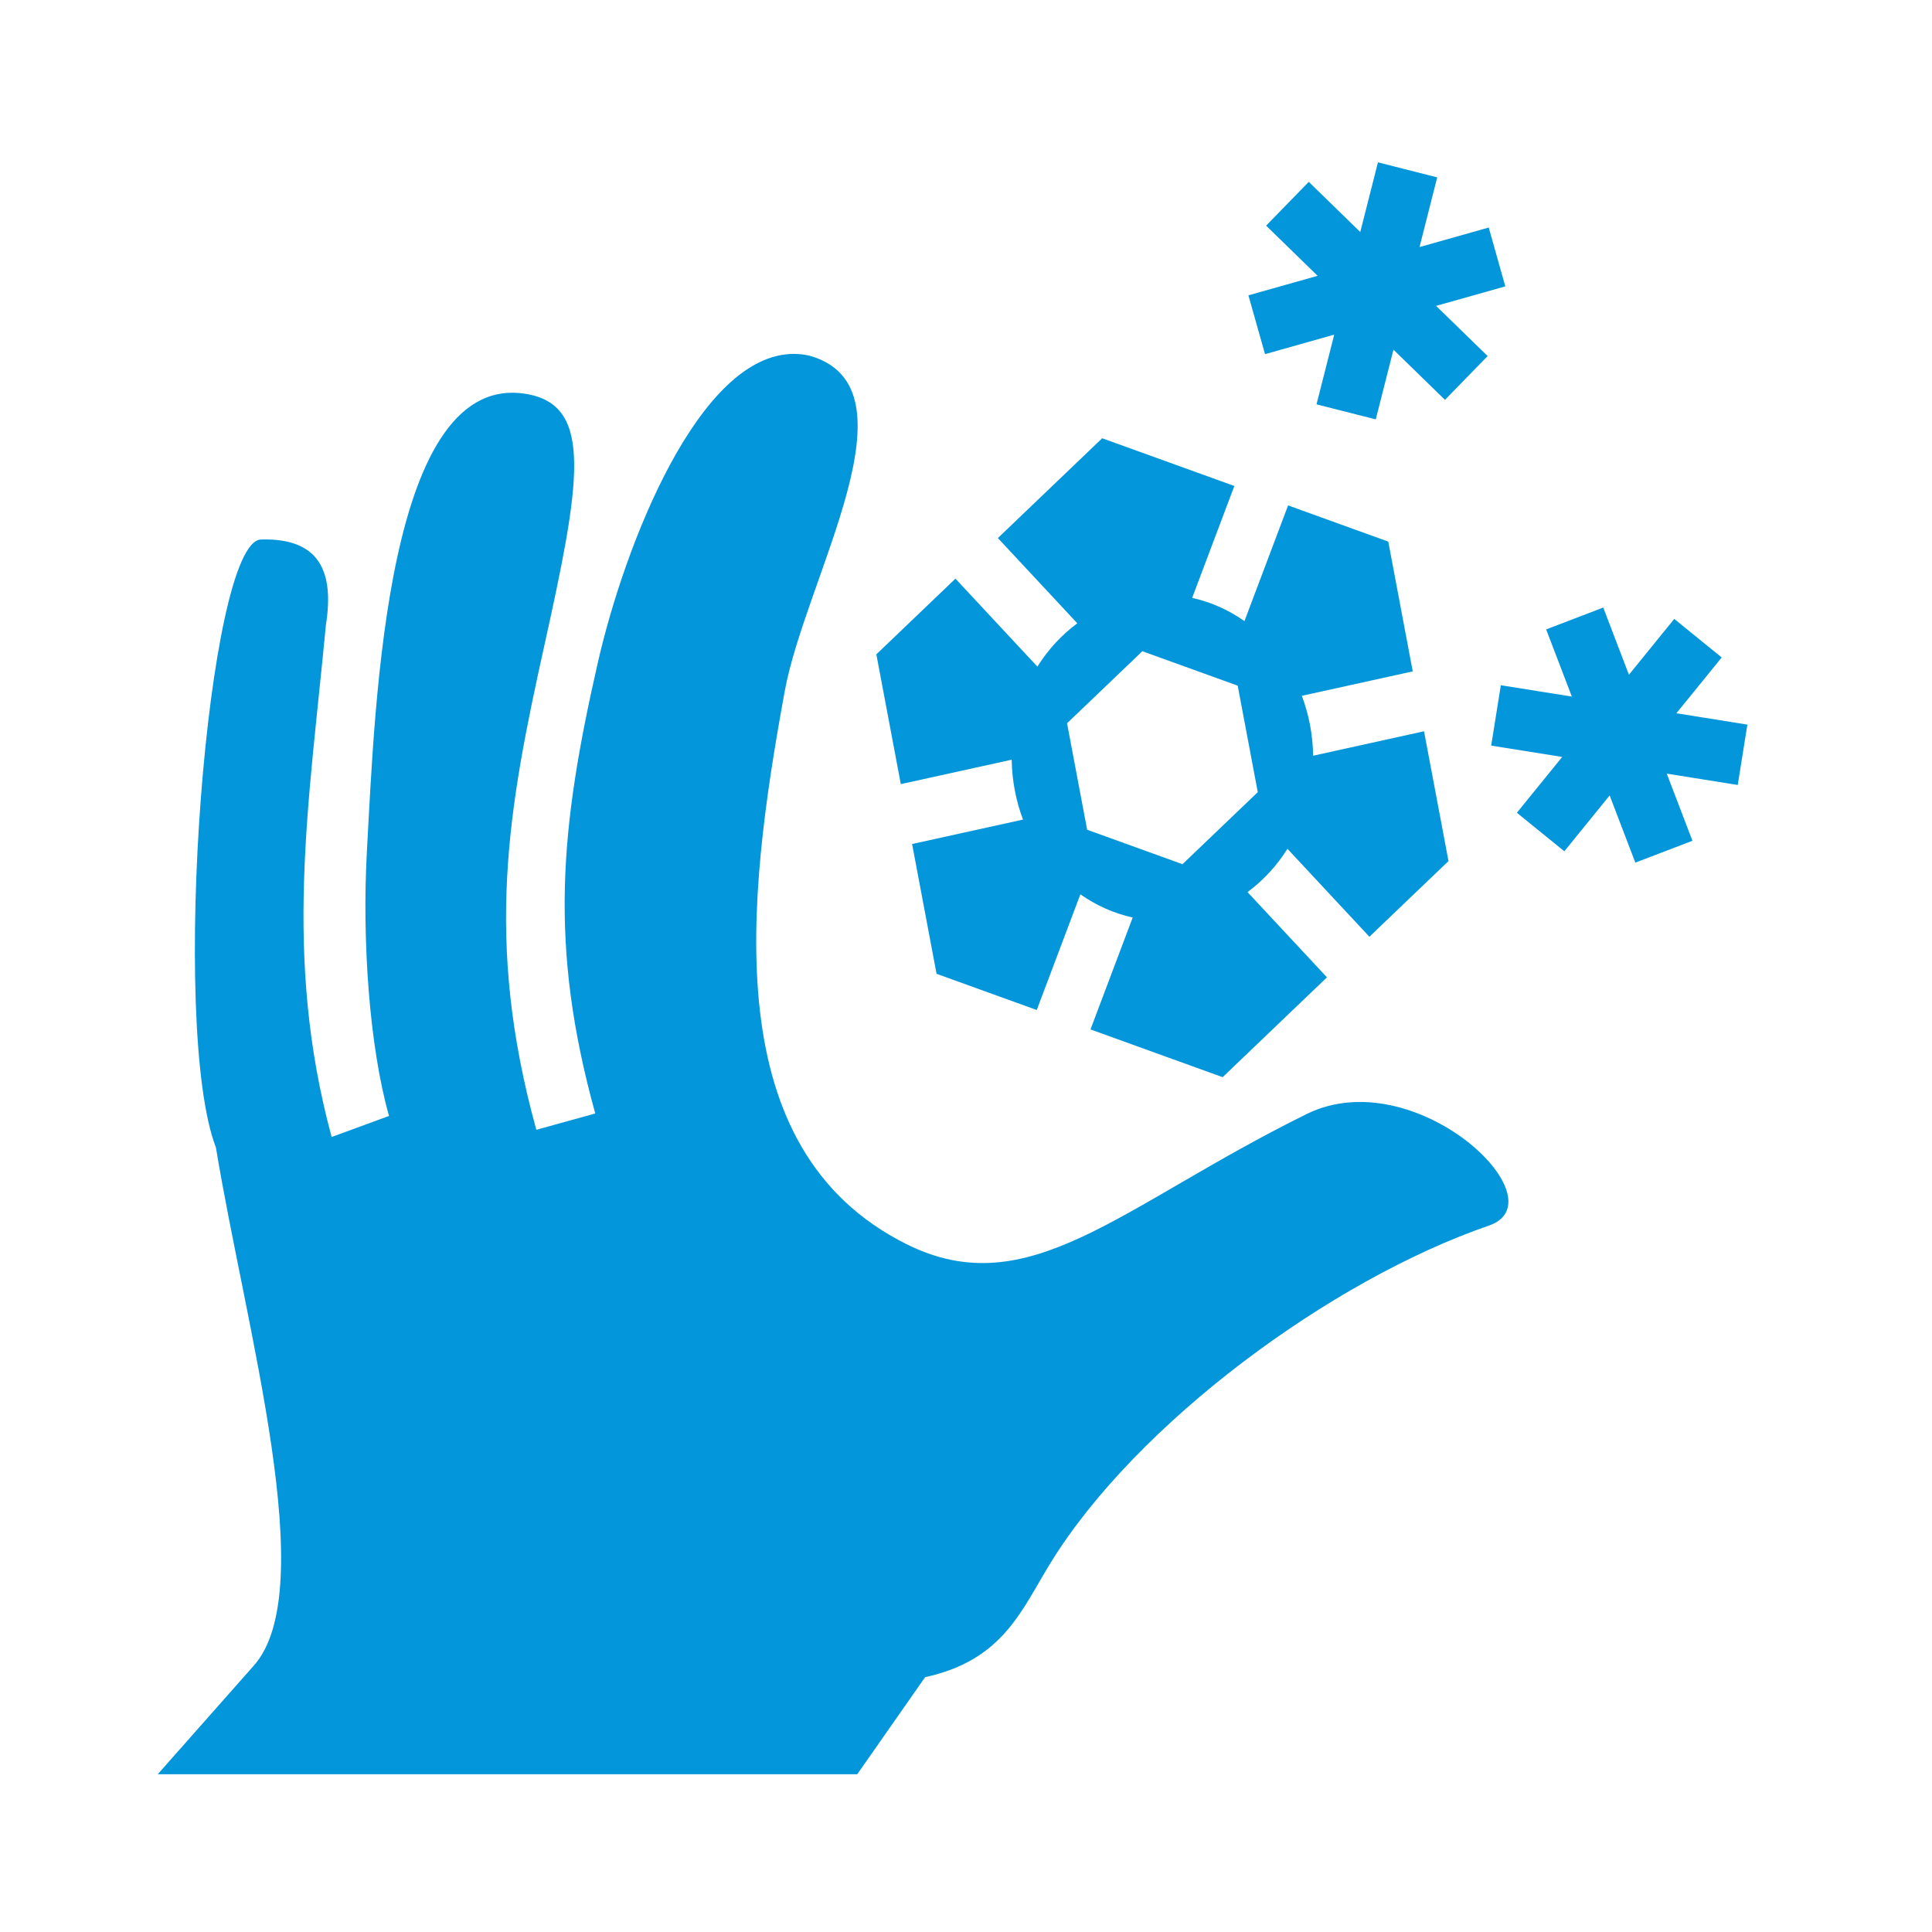
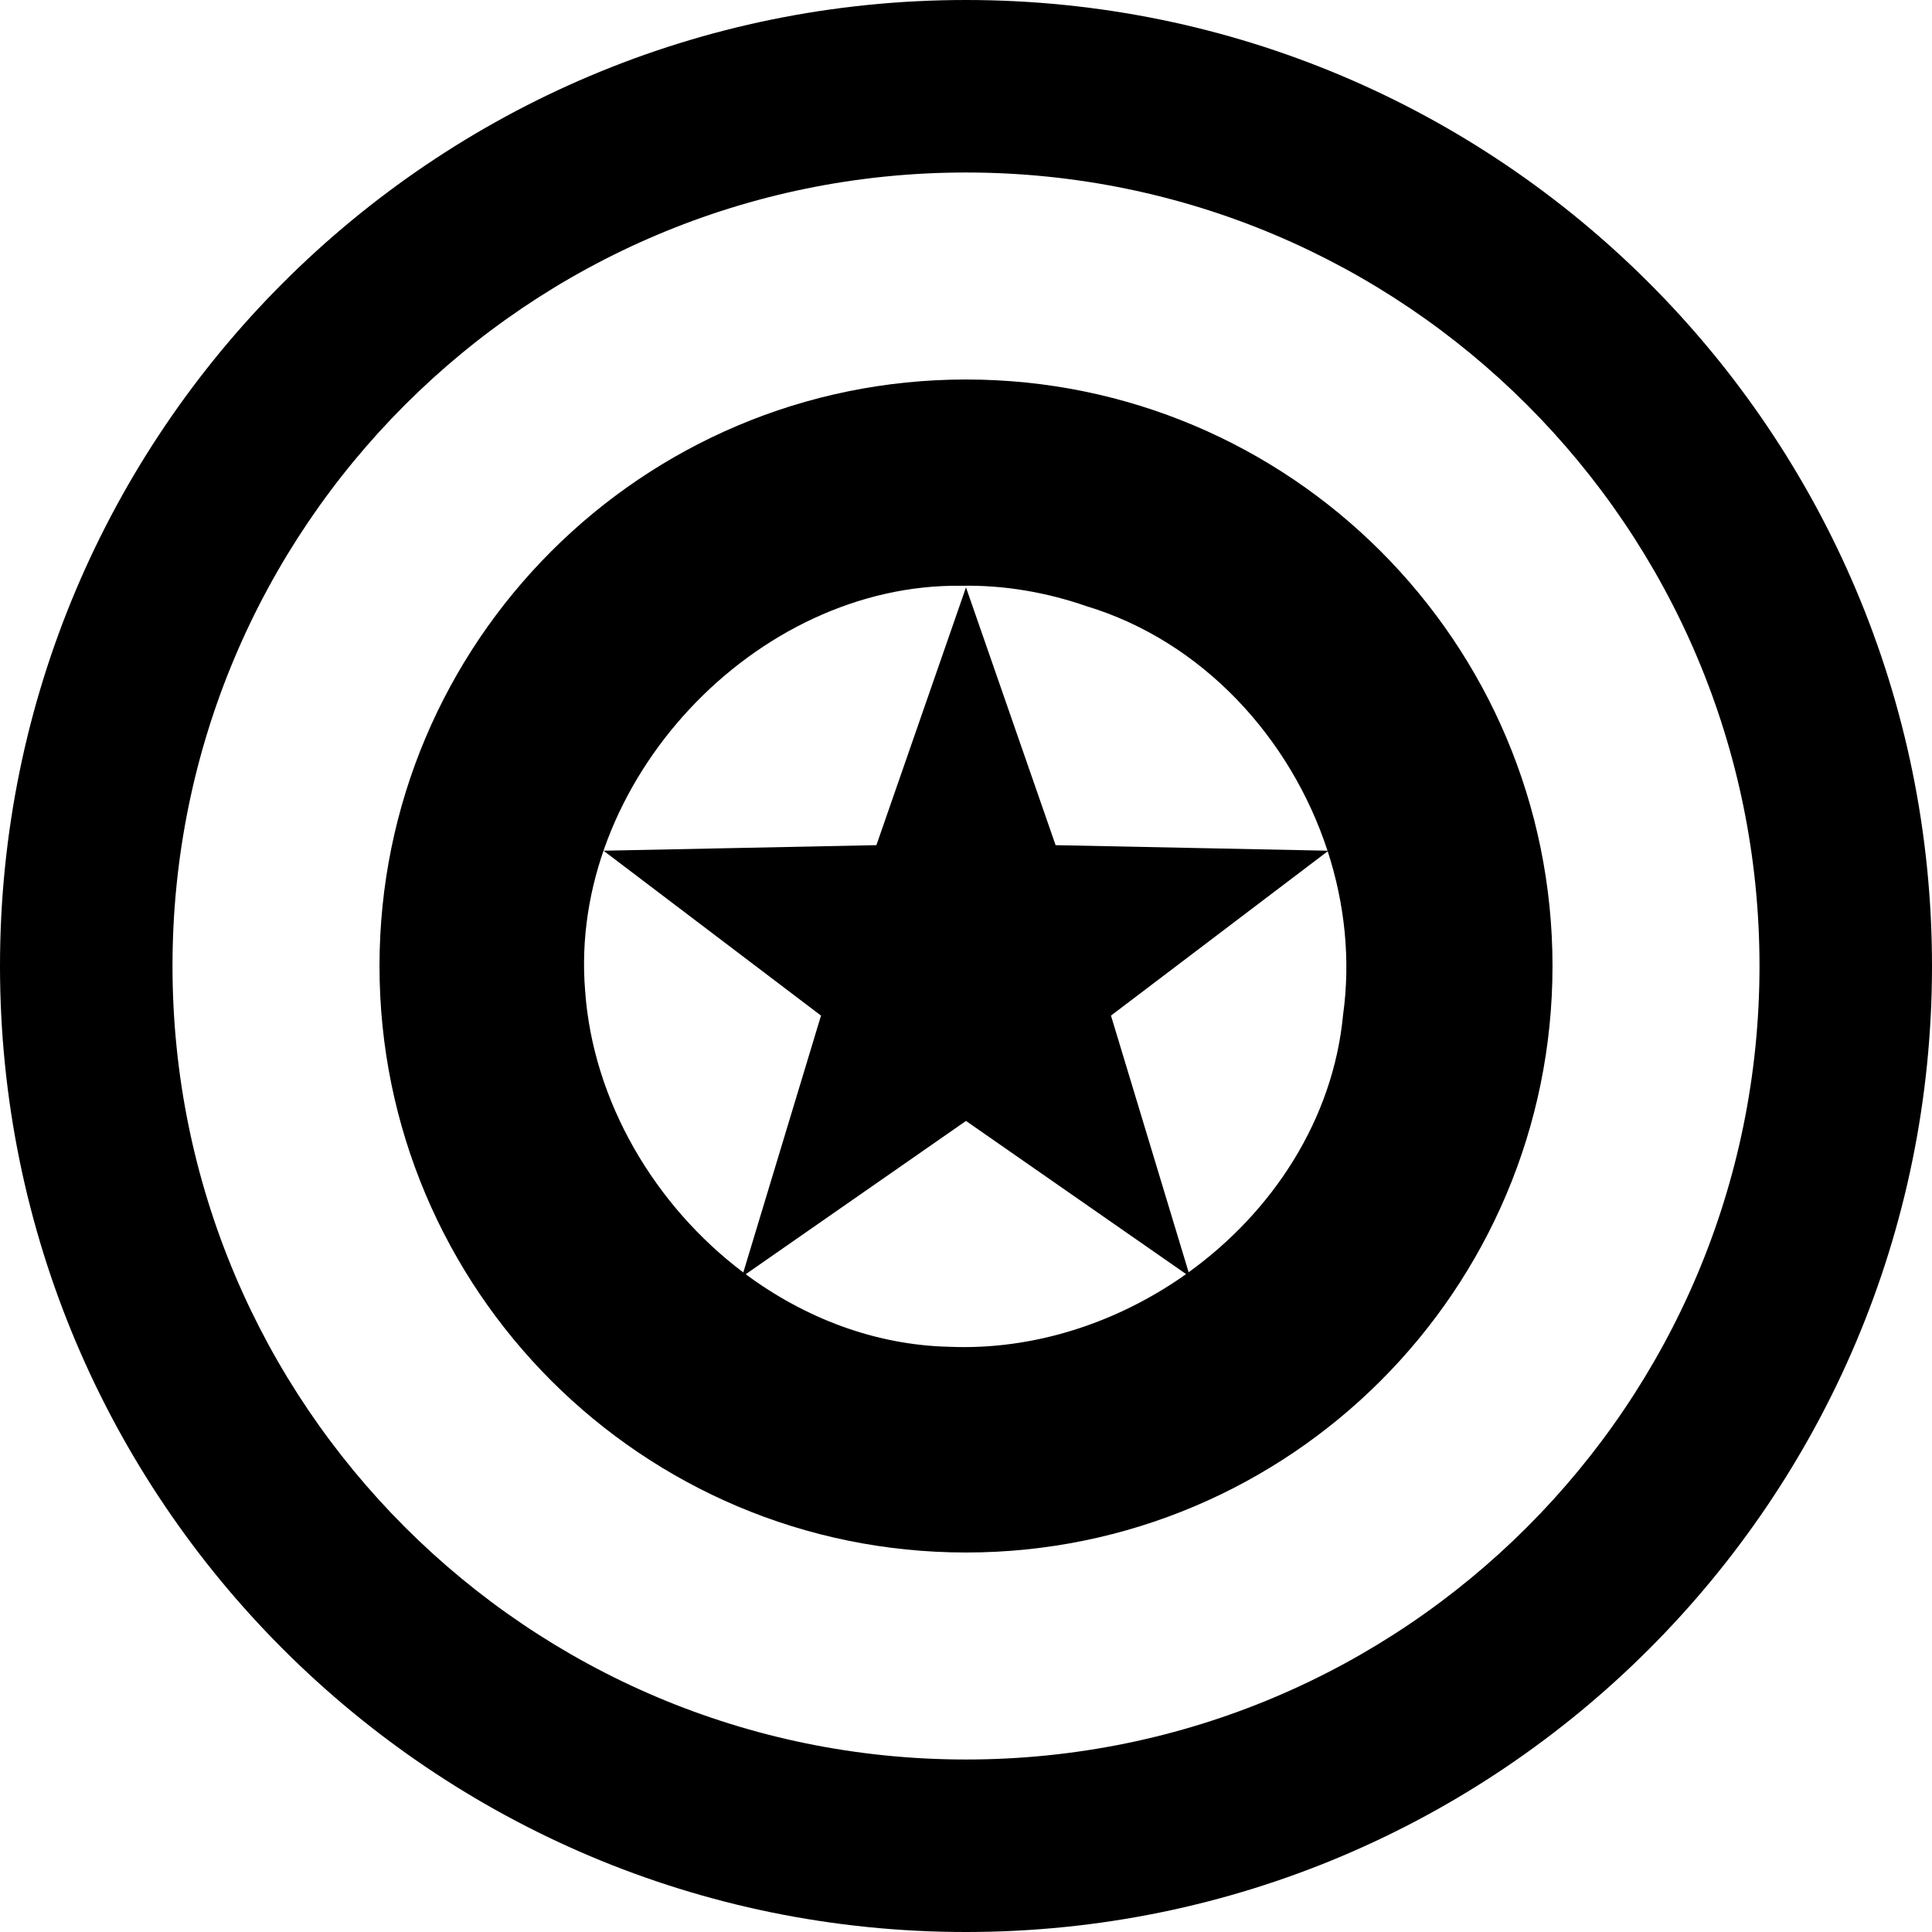
- <svg xmlns="http://www.w3.org/2000/svg" viewBox="0 0 512 512" style="height: 100%; width: 100%;">
+ <svg xmlns="http://www.w3.org/2000/svg" style="height: 100%; width: 100%;" viewBox="54.4 54.4 403.2 403.2">
+   <defs>
+     <linearGradient x1="0" x2="0" y1="0" y2="1" id="delapouite-american-shield-gradient-2">
+       <stop offset="0%" stop-color="#18a0c8" stop-opacity="1" />
+       <stop offset="100%" stop-color="#18a0c8" stop-opacity="1" />
+     </linearGradient>
+   </defs>
  <g class="" transform="translate(0,0)" style="">
-     <path d="M377.305 19.355l-5.21 20.52-15.165-14.771-12.56 12.894 15.165 14.772-20.375 5.748 4.889 17.324 20.375-5.748-5.21 20.52 17.446 4.429 5.211-20.52 15.166 14.772L409.596 76.4l-15.168-14.773 20.377-5.748-4.887-17.322-20.375 5.748 5.209-20.52zm-171.918 56.41c-28.067-.116-49.927 56.533-57.727 90.608-11.26 49.19-14.529 83.515-.828 133.059l-17.348 4.798c-15.463-55.917-8.245-94.75 2.301-142.341 10.547-47.592 14.52-70.403-4.459-74.182C85.244 79.328 82.04 178.17 79.57 222.604c-1.396 25.808.71 57.017 6.54 77.552l-16.901 6.196c-14.43-53.35-6.657-97.957-1.693-150.77 2.493-15.582-1.787-25.677-19.102-25.166-15.833.467-27.015 143.362-13.275 179.041 8.713 53.061 31.247 130.572 10.955 152.766L18 494h205.973l19.986-28.592c23.08-5.008 28.42-19.86 37.023-33.787 25.291-40.946 82.384-83.166 129.114-99.226 21.142-7.51-21.912-48.546-53.836-32.782-55.005 27.162-81.646 56.298-117.772 38.295-55.855-27.834-47.245-100.648-35.861-162.83 6.141-33.544 40.41-89.602 7.156-98.824a21.158 21.158 0 0 0-4.396-.488zm90.718 24.835l-30.718 29.39 23.394 25.104c-4.628 3.41-8.617 7.736-11.758 12.75l-24.132-25.899-23.29 22.285 7.204 38.215 32.65-7.19c.093 6.211 1.284 12.244 3.336 17.636l-32.662 7.191 7.203 38.215 29.5 10.66 12.846-34.066c4.69 3.307 9.918 5.625 15.406 6.832l-12.426 32.953 38.91 14.058 30.72-29.392-23.395-25.104c4.628-3.41 8.617-7.735 11.757-12.748l24.133 25.897 23.291-22.283-7.203-38.215-32.652 7.19c-.094-6.211-1.283-12.244-3.334-17.636l32.66-7.193-7.203-38.215-29.5-10.66-12.846 34.068c-4.69-3.307-9.918-5.626-15.406-6.834l12.426-32.95zm147.538 49.86l-16.813 6.43 7.563 19.774-20.909-3.338-2.838 17.776 20.907 3.337-13.344 16.438 13.975 11.344 13.343-16.438 7.563 19.776 16.812-6.43-7.56-19.774 20.904 3.338 2.838-17.775-20.904-3.338 13.341-16.435-13.972-11.346-13.344 16.435zm-135.715 12.85l28.078 10.147 5.91 31.356-22.168 21.208-28.078-10.144-5.912-31.356z" fill="#0396db" fill-opacity="1" transform="translate(25.6, 25.6) scale(0.9, 0.9) rotate(0, 256, 256) skewX(0) skewY(0)" />
+     <path d="M256 32A224 224 0 0 0 32 256a224 224 0 0 0 224 224 224 224 0 0 0 224-224A224 224 0 0 0 256 32zm0 40a184 184 0 0 1 184 184 184 184 0 0 1-184 184A184 184 0 0 1 72 256 184 184 0 0 1 256 72zm0 48a136 136 0 0 0-136 136 136 136 0 0 0 136 136 136 136 0 0 0 136-136 136 136 0 0 0-136-136zm-.994 47.834c9.848-.197 19.708 1.524 29.002 4.752 26.805 8.13 47.273 30.513 55.82 56.678l-63.05-1.285L256 168.202l-20.777 59.776-63.27 1.288L222.38 267.5l-18.02 59.563c-20.54-15.486-34.84-39.655-36.673-65.24-4.02-48.442 39.505-94.682 87.32-93.99zm84.87 61.564c3.95 12.16 5.334 25.13 3.57 37.866-2.29 24.324-16.34 45.71-35.82 59.754L289.618 267.5l50.255-38.102zM256 291.926l51.04 35.515c-15.884 11.27-35.293 17.685-54.886 16.857-17.256-.38-33.59-6.7-47.234-16.826L256 291.927z" fill="#000000" fill-opacity="1" transform="translate(25.6, 25.6) scale(0.9, 0.9) rotate(0, 256, 256) skewX(0) skewY(0)" />
  </g>
</svg>
